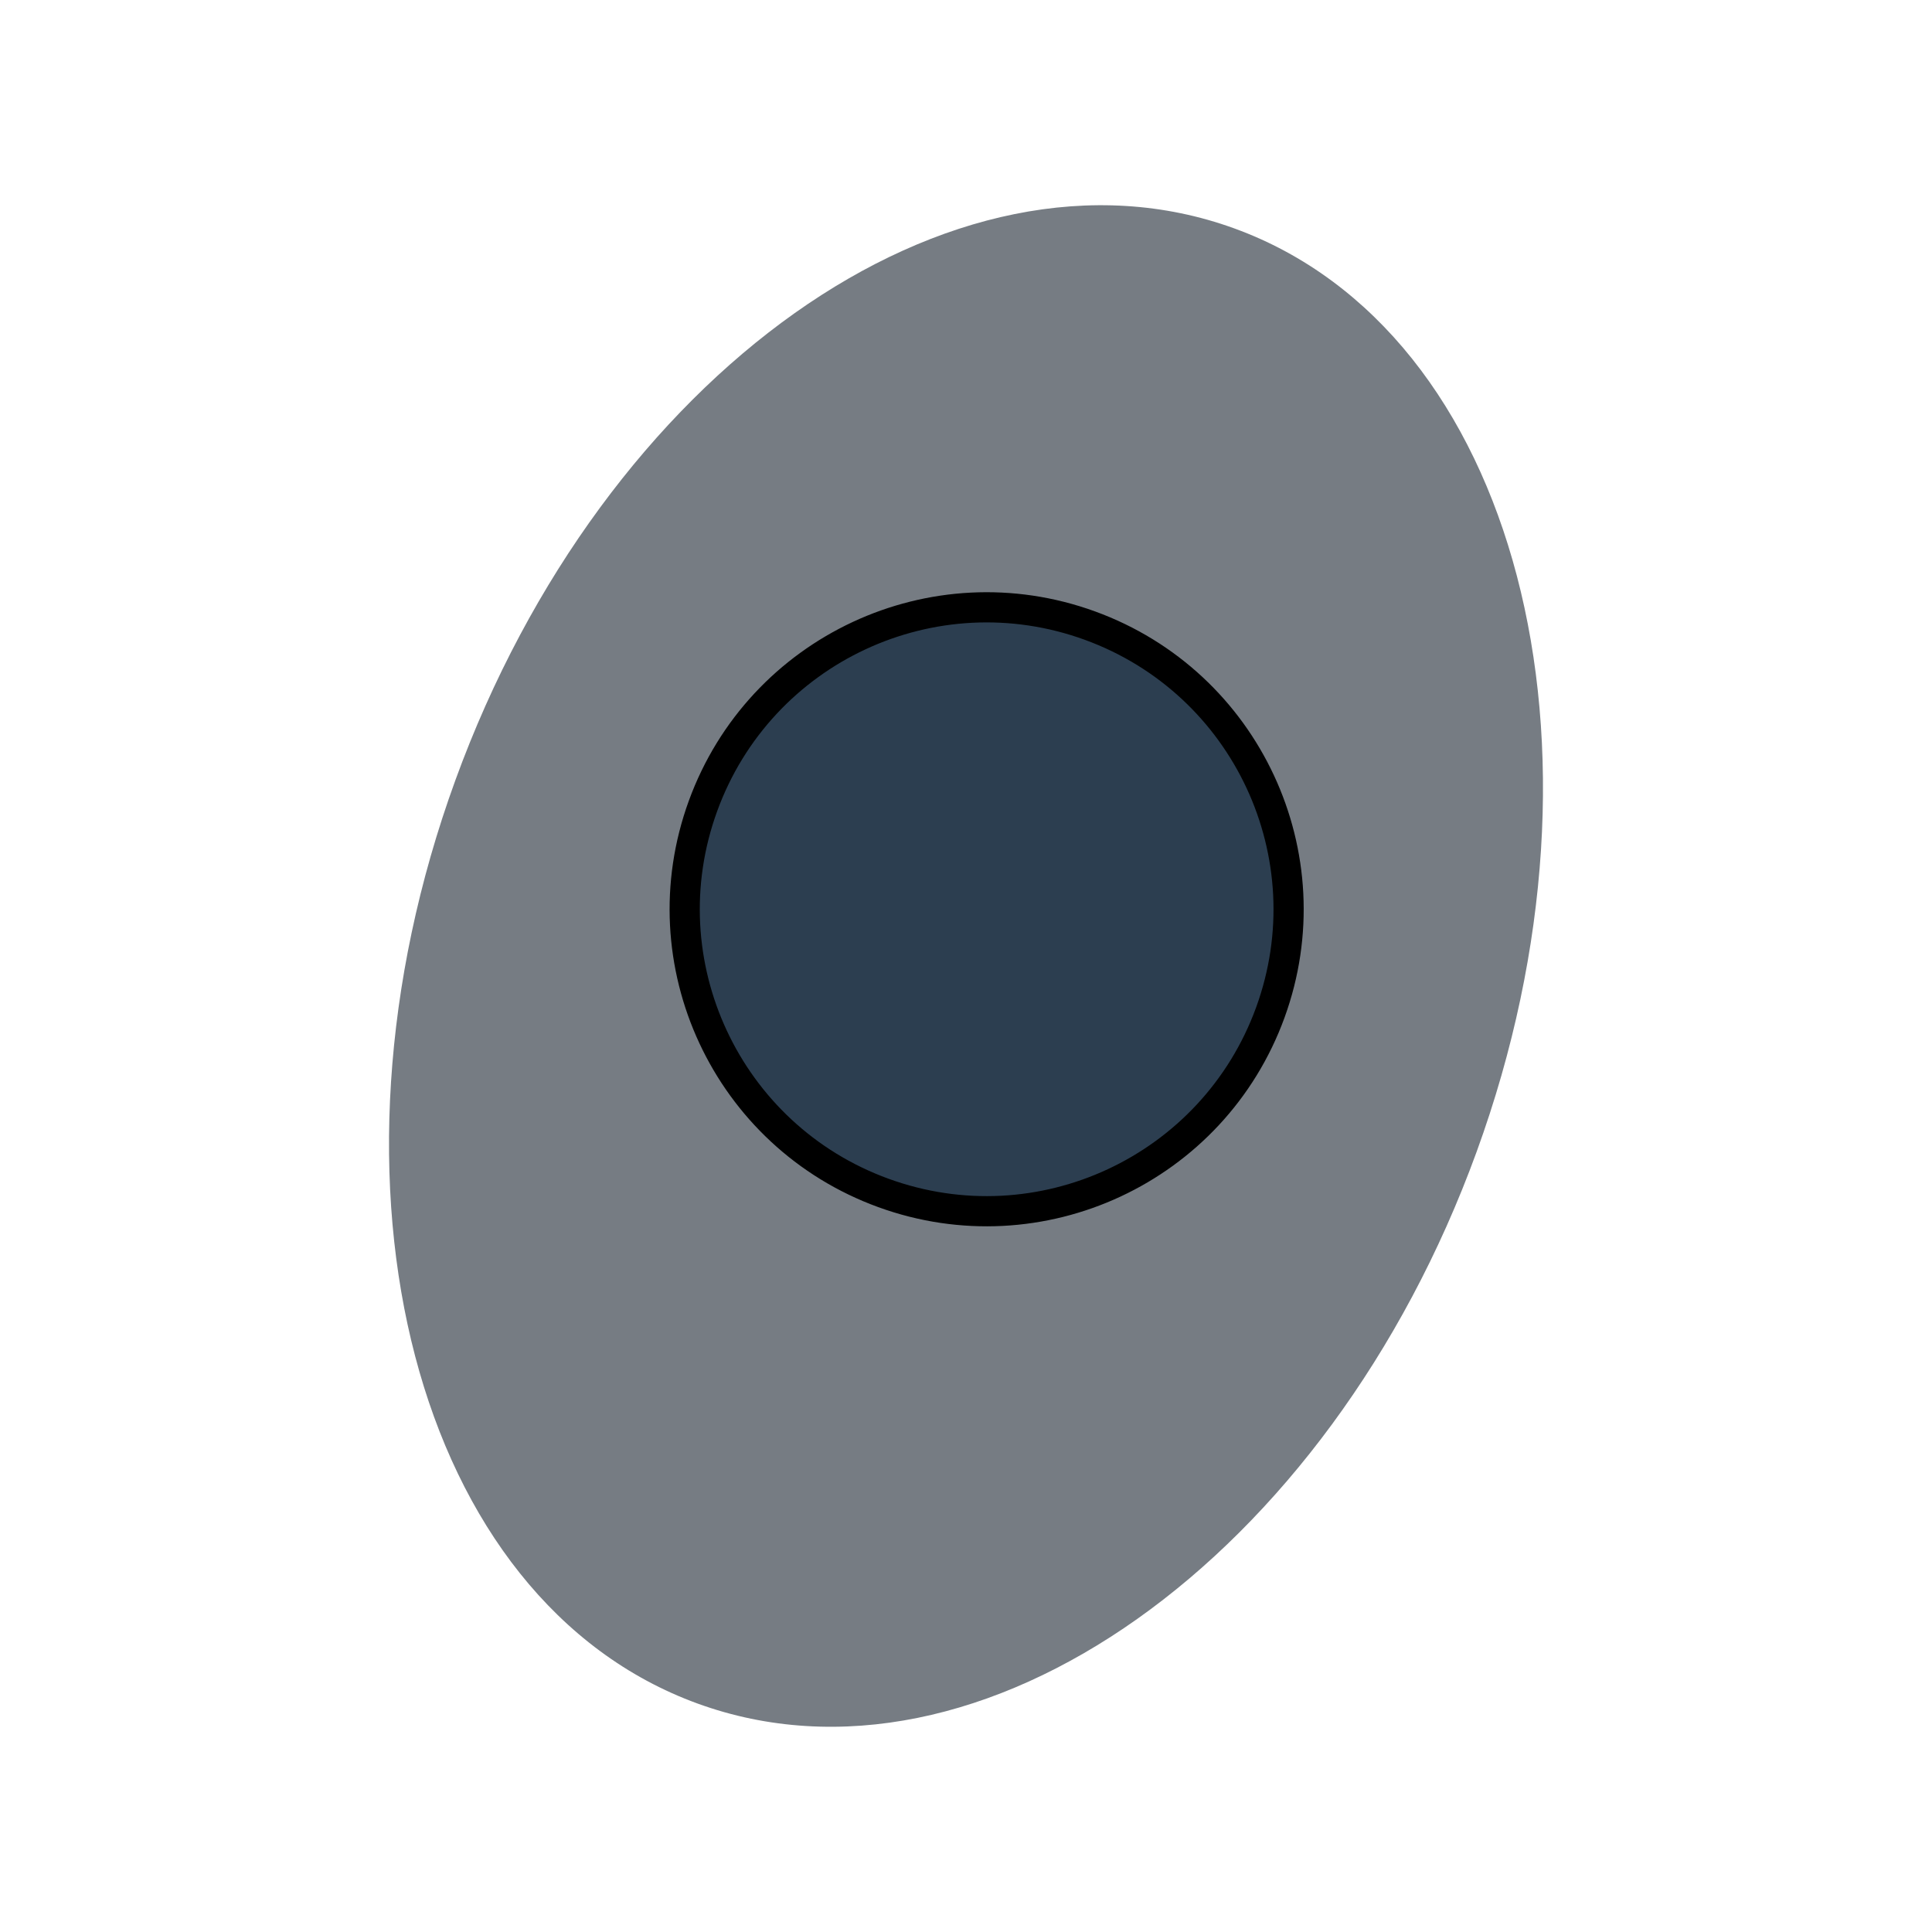
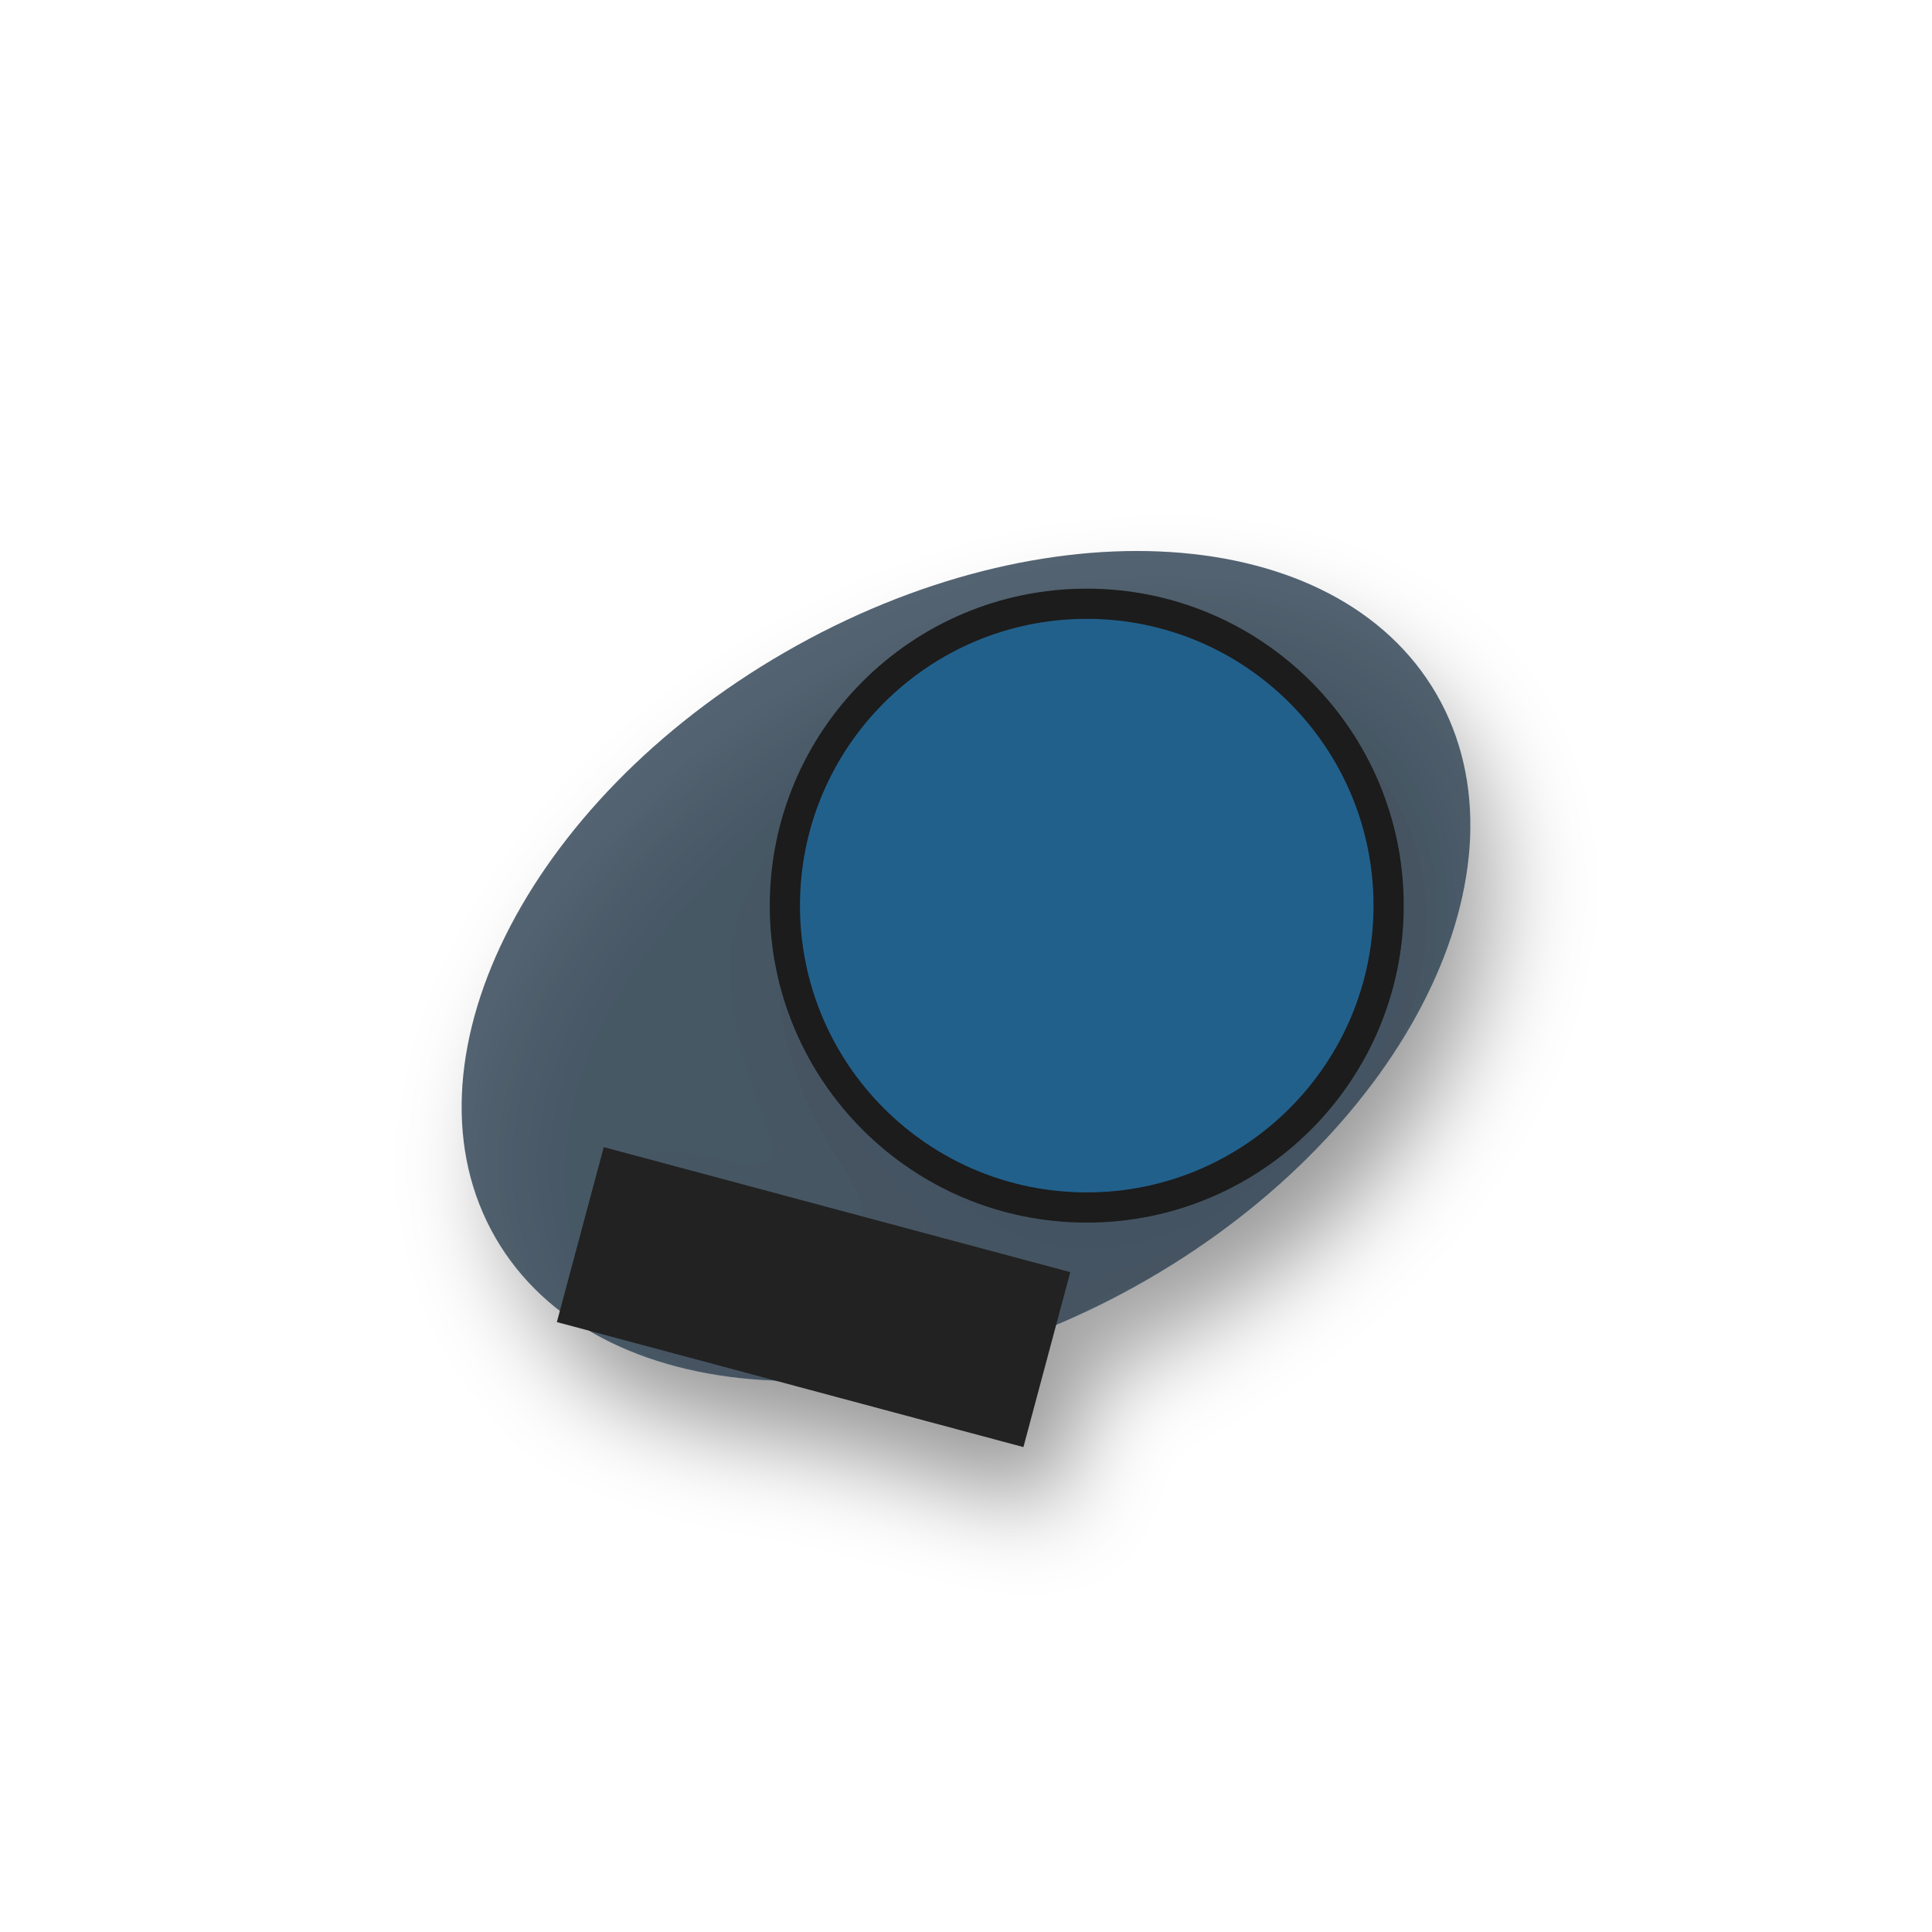
<svg xmlns="http://www.w3.org/2000/svg" width="64" height="64">
-   <g transform="rotate(20, 32, 32)">
-     <ellipse cx="32" cy="32" rx="18" ry="26" fill="#1a2530" opacity="0.6" />
-     <circle cx="32" cy="30" r="10" fill="#2c3e50" stroke="#000" />
+   <defs>
+     <filter id="shadow" x="-20%" y="-20%" width="140%" height="140%">
+       <feDropShadow dx="1" dy="2" stdDeviation="1.5" flood-opacity="0.4" />
+     </filter>
+   </defs>
+   <g filter="url(#shadow)">
+     <ellipse cx="32" cy="32" rx="18" ry="12" fill="#2c3e50" opacity="0.8" transform="rotate(-30, 32, 32)" />
+     <circle cx="36" cy="30" r="10" fill="#21618c" stroke="#1a1a1a" stroke-width="1" />
+     <rect x="20" y="38" width="16" height="6" fill="#222" transform="rotate(15, 20, 38)" />
  </g>
</svg>
